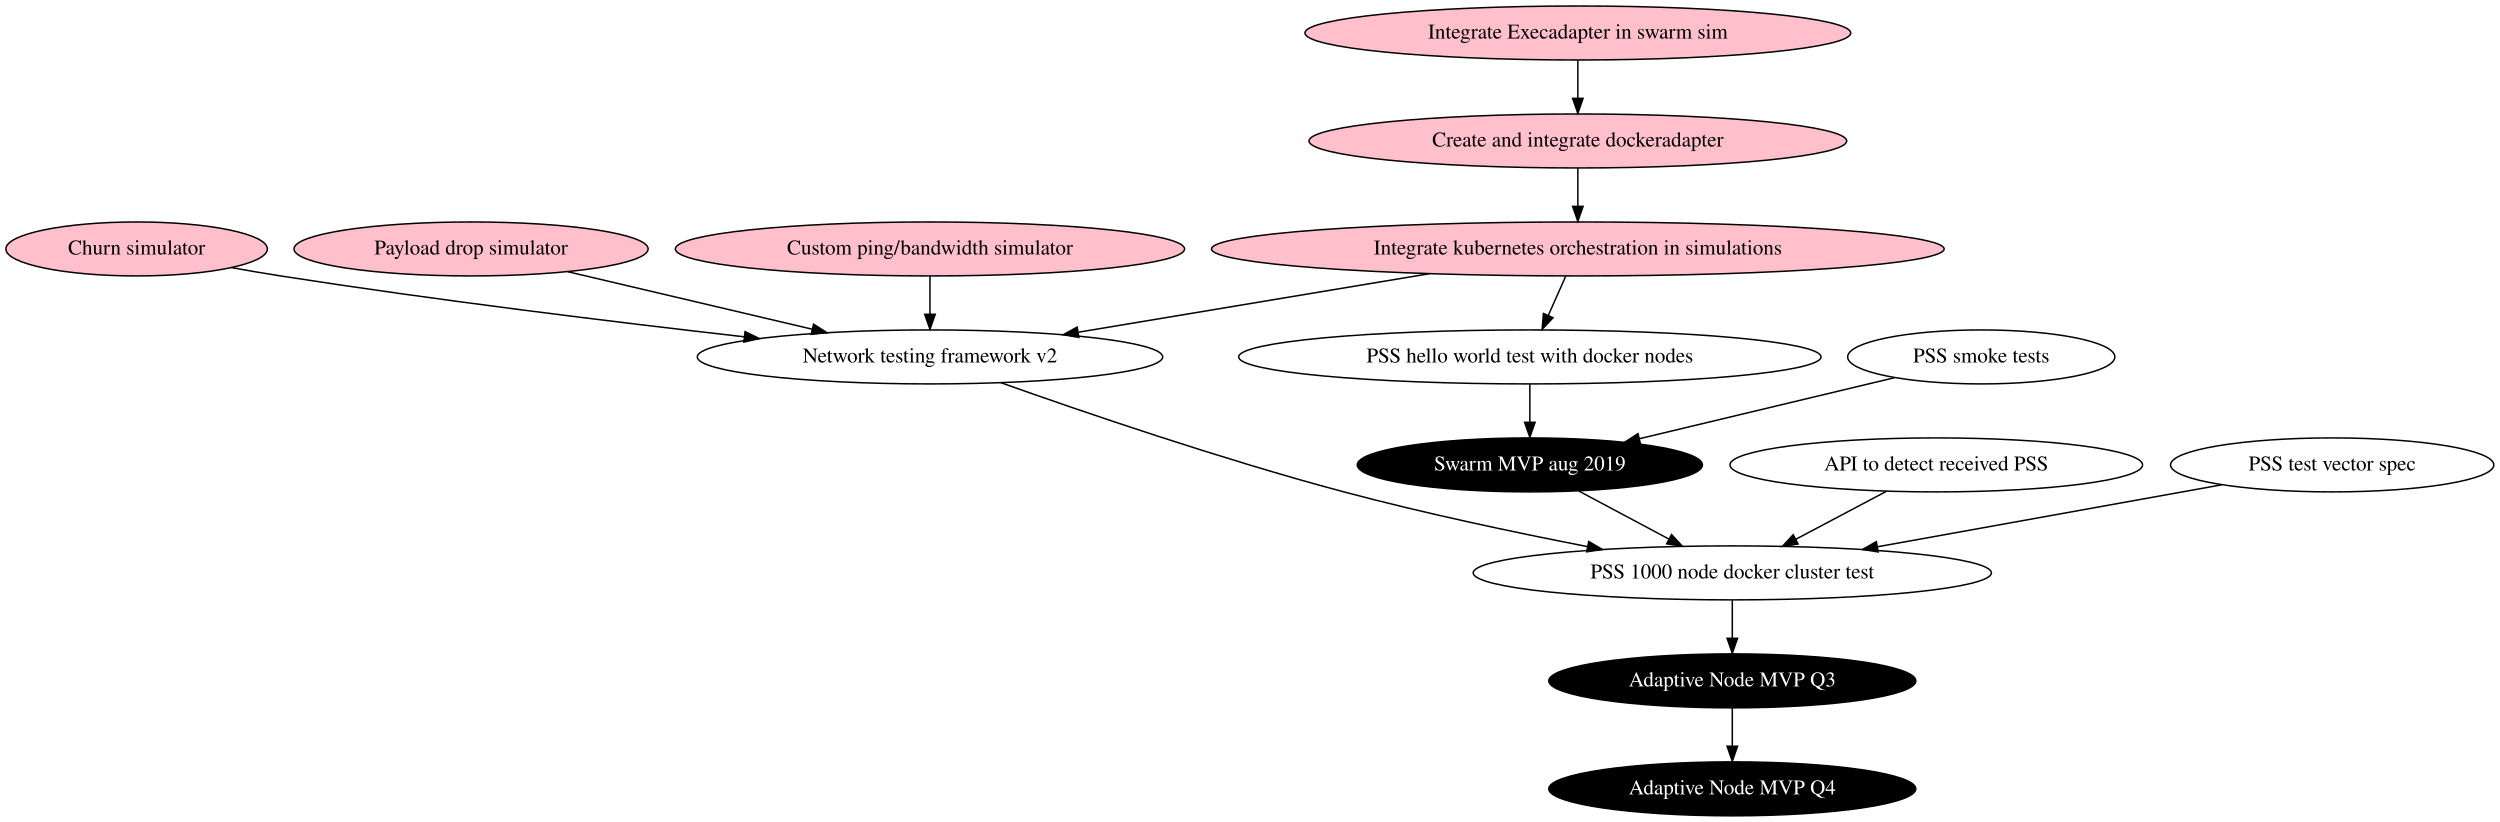
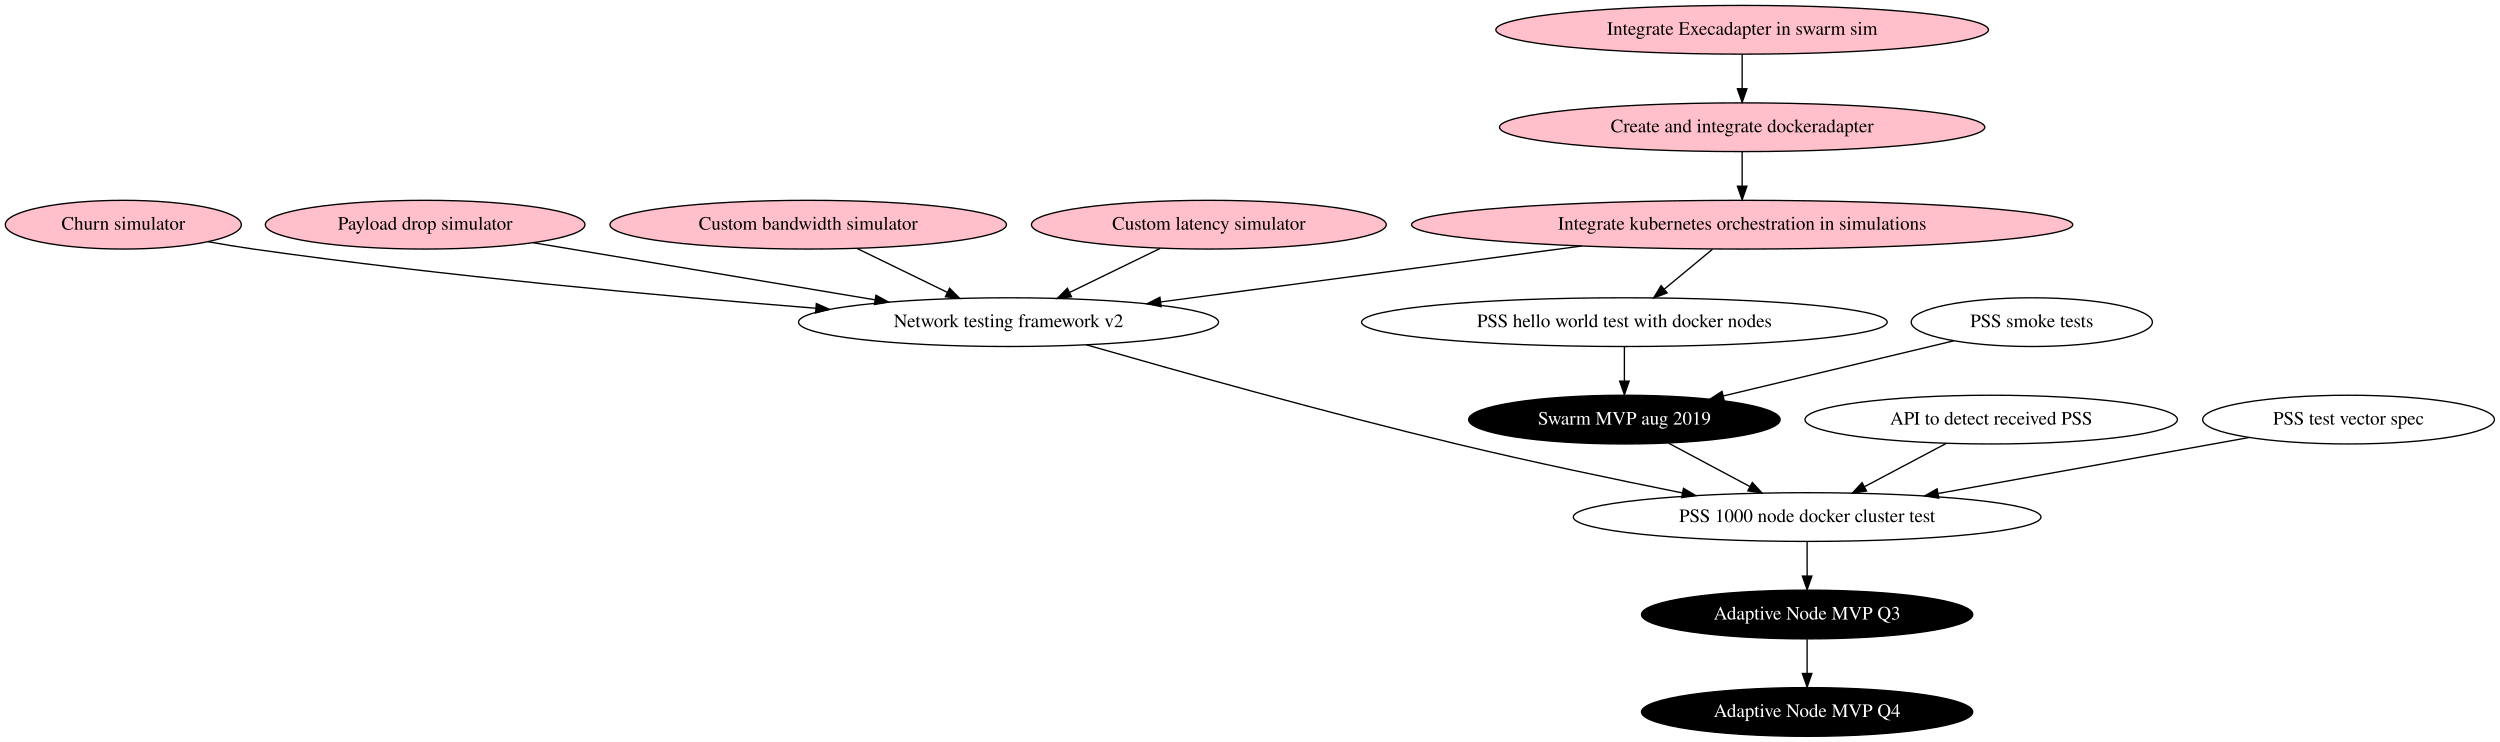
- <svg xmlns="http://www.w3.org/2000/svg" width="1667pt" height="548pt" viewBox="0.00 0.00 1666.98 548.00">
+ <svg xmlns="http://www.w3.org/2000/svg" width="1847pt" height="548pt" viewBox="0.00 0.00 1846.98 548.00">
  <g id="graph0" class="graph" transform="scale(1 1) rotate(0) translate(4 544)">
-     <polygon fill="#ffffff" stroke="transparent" points="-4,4 -4,-544 1662.983,-544 1662.983,4 -4,4" />
+     <polygon fill="#ffffff" stroke="transparent" points="-4,4 -4,-544 1842.983,-544 1842.983,4 -4,4" />
    <g id="node1" class="node">
-       <ellipse fill="#ffc0cb" stroke="#000000" cx="1048.092" cy="-522" rx="181.968" ry="18" />
-       <text text-anchor="middle" x="1048.092" y="-518.3" font-family="Times,serif" font-size="14.00" fill="#000000">Integrate Execadapter in swarm sim</text>
+       <ellipse fill="#ffc0cb" stroke="#000000" cx="1283.092" cy="-522" rx="181.968" ry="18" />
+       <text text-anchor="middle" x="1283.092" y="-518.3" font-family="Times,serif" font-size="14.00" fill="#000000">Integrate Execadapter in swarm sim</text>
    </g>
    <g id="node2" class="node">
-       <ellipse fill="#ffc0cb" stroke="#000000" cx="1048.092" cy="-450" rx="179.268" ry="18" />
-       <text text-anchor="middle" x="1048.092" y="-446.3" font-family="Times,serif" font-size="14.00" fill="#000000">Create and integrate dockeradapter</text>
+       <ellipse fill="#ffc0cb" stroke="#000000" cx="1283.092" cy="-450" rx="179.268" ry="18" />
+       <text text-anchor="middle" x="1283.092" y="-446.3" font-family="Times,serif" font-size="14.00" fill="#000000">Create and integrate dockeradapter</text>
    </g>
    <g id="edge1" class="edge">
-       <path fill="none" stroke="#000000" d="M1048.092,-503.831C1048.092,-496.131 1048.092,-486.974 1048.092,-478.417" />
-       <polygon fill="#000000" stroke="#000000" points="1051.592,-478.413 1048.092,-468.413 1044.592,-478.413 1051.592,-478.413" />
+       <path fill="none" stroke="#000000" d="M1283.092,-503.831C1283.092,-496.131 1283.092,-486.974 1283.092,-478.417" />
+       <polygon fill="#000000" stroke="#000000" points="1286.592,-478.413 1283.092,-468.413 1279.592,-478.413 1286.592,-478.413" />
    </g>
    <g id="node3" class="node">
-       <ellipse fill="#ffc0cb" stroke="#000000" cx="1048.092" cy="-378" rx="244.257" ry="18" />
-       <text text-anchor="middle" x="1048.092" y="-374.3" font-family="Times,serif" font-size="14.00" fill="#000000">Integrate kubernetes orchestration in simulations</text>
+       <ellipse fill="#ffc0cb" stroke="#000000" cx="1283.092" cy="-378" rx="244.257" ry="18" />
+       <text text-anchor="middle" x="1283.092" y="-374.3" font-family="Times,serif" font-size="14.00" fill="#000000">Integrate kubernetes orchestration in simulations</text>
    </g>
    <g id="edge2" class="edge">
-       <path fill="none" stroke="#000000" d="M1048.092,-431.831C1048.092,-424.131 1048.092,-414.974 1048.092,-406.417" />
-       <polygon fill="#000000" stroke="#000000" points="1051.592,-406.413 1048.092,-396.413 1044.592,-406.413 1051.592,-406.413" />
+       <path fill="none" stroke="#000000" d="M1283.092,-431.831C1283.092,-424.131 1283.092,-414.974 1283.092,-406.417" />
+       <polygon fill="#000000" stroke="#000000" points="1286.592,-406.413 1283.092,-396.413 1279.592,-406.413 1286.592,-406.413" />
    </g>
    <g id="node4" class="node">
-       <ellipse fill="none" stroke="#000000" cx="616.092" cy="-306" rx="155.173" ry="18" />
-       <text text-anchor="middle" x="616.092" y="-302.3" font-family="Times,serif" font-size="14.00" fill="#000000">Network testing framework v2</text>
+       <ellipse fill="none" stroke="#000000" cx="741.092" cy="-306" rx="155.173" ry="18" />
+       <text text-anchor="middle" x="741.092" y="-302.3" font-family="Times,serif" font-size="14.00" fill="#000000">Network testing framework v2</text>
    </g>
    <g id="edge3" class="edge">
-       <path fill="none" stroke="#000000" d="M949.254,-361.527C879.105,-349.835 785.317,-334.204 715.125,-322.505" />
-       <polygon fill="#000000" stroke="#000000" points="715.385,-319.001 704.946,-320.809 714.234,-325.905 715.385,-319.001" />
+       <path fill="none" stroke="#000000" d="M1164.483,-362.244C1071.994,-349.957 944.416,-333.01 853.536,-320.937" />
+       <polygon fill="#000000" stroke="#000000" points="853.848,-317.448 843.474,-319.601 852.926,-324.387 853.848,-317.448" />
    </g>
    <g id="node5" class="node">
-       <ellipse fill="none" stroke="#000000" cx="1016.092" cy="-306" rx="194.166" ry="18" />
-       <text text-anchor="middle" x="1016.092" y="-302.3" font-family="Times,serif" font-size="14.00" fill="#000000">PSS hello world test with docker nodes</text>
+       <ellipse fill="none" stroke="#000000" cx="1196.092" cy="-306" rx="194.166" ry="18" />
+       <text text-anchor="middle" x="1196.092" y="-302.3" font-family="Times,serif" font-size="14.00" fill="#000000">PSS hello world test with docker nodes</text>
    </g>
    <g id="edge4" class="edge">
-       <path fill="none" stroke="#000000" d="M1040.017,-359.831C1036.482,-351.877 1032.256,-342.369 1028.347,-333.572" />
-       <polygon fill="#000000" stroke="#000000" points="1031.536,-332.13 1024.276,-324.413 1025.139,-334.973 1031.536,-332.13" />
+       <path fill="none" stroke="#000000" d="M1261.139,-359.831C1250.341,-350.896 1237.174,-339.999 1225.518,-330.352" />
+       <polygon fill="#000000" stroke="#000000" points="1227.673,-327.593 1217.738,-323.913 1223.21,-332.986 1227.673,-327.593" />
    </g>
-     <g id="node11" class="node">
-       <ellipse fill="none" stroke="#000000" cx="1151.092" cy="-162" rx="172.769" ry="18" />
-       <text text-anchor="middle" x="1151.092" y="-158.3" font-family="Times,serif" font-size="14.00" fill="#000000">PSS 1000 node docker cluster test</text>
+     <g id="node12" class="node">
+       <ellipse fill="none" stroke="#000000" cx="1331.092" cy="-162" rx="172.769" ry="18" />
+       <text text-anchor="middle" x="1331.092" y="-158.3" font-family="Times,serif" font-size="14.00" fill="#000000">PSS 1000 node docker cluster test</text>
    </g>
-     <g id="edge10" class="edge">
-       <path fill="none" stroke="#000000" d="M663.484,-288.787C718.09,-269.366 810.762,-237.669 892.092,-216 945.346,-201.812 1005.575,-189.061 1054.543,-179.517" />
-       <polygon fill="#000000" stroke="#000000" points="1055.344,-182.927 1064.497,-177.591 1054.014,-176.055 1055.344,-182.927" />
+     <g id="edge11" class="edge">
+       <path fill="none" stroke="#000000" d="M798.525,-289.26C864.327,-270.342 975.531,-239.172 1072.092,-216 1127.145,-202.789 1189.226,-189.781 1238.805,-179.844" />
+       <polygon fill="#000000" stroke="#000000" points="1239.746,-183.225 1248.867,-177.834 1238.376,-176.36 1239.746,-183.225" />
    </g>
-     <g id="node13" class="node">
-       <ellipse fill="#000000" stroke="#000000" cx="1016.092" cy="-234" rx="115.08" ry="18" />
-       <text text-anchor="middle" x="1016.092" y="-230.3" font-family="Times,serif" font-size="14.00" fill="#ffffff">Swarm MVP aug 2019</text>
+     <g id="node14" class="node">
+       <ellipse fill="#000000" stroke="#000000" cx="1196.092" cy="-234" rx="115.08" ry="18" />
+       <text text-anchor="middle" x="1196.092" y="-230.3" font-family="Times,serif" font-size="14.00" fill="#ffffff">Swarm MVP aug 2019</text>
    </g>
    <g id="edge5" class="edge">
-       <path fill="none" stroke="#000000" d="M1016.092,-287.831C1016.092,-280.131 1016.092,-270.974 1016.092,-262.417" />
-       <polygon fill="#000000" stroke="#000000" points="1019.592,-262.413 1016.092,-252.413 1012.592,-262.413 1019.592,-262.413" />
+       <path fill="none" stroke="#000000" d="M1196.092,-287.831C1196.092,-280.131 1196.092,-270.974 1196.092,-262.417" />
+       <polygon fill="#000000" stroke="#000000" points="1199.592,-262.413 1196.092,-252.413 1192.592,-262.413 1199.592,-262.413" />
    </g>
    <g id="node6" class="node">
      <ellipse fill="#ffc0cb" stroke="#000000" cx="87.092" cy="-378" rx="87.185" ry="18" />
      <text text-anchor="middle" x="87.092" y="-374.3" font-family="Times,serif" font-size="14.00" fill="#000000">Churn simulator</text>
    </g>
    <g id="edge7" class="edge">
-       <path fill="none" stroke="#000000" d="M150.256,-365.588C161.185,-363.603 172.453,-361.659 183.092,-360 286.953,-343.802 405.433,-329.299 492.171,-319.412" />
-       <polygon fill="#000000" stroke="#000000" points="492.781,-322.866 502.322,-318.26 491.991,-315.91 492.781,-322.866" />
+       <path fill="none" stroke="#000000" d="M149.702,-365.431C160.797,-363.441 172.263,-361.536 183.092,-360 323.87,-340.031 485.692,-325.267 598.694,-316.271" />
+       <polygon fill="#000000" stroke="#000000" points="599.097,-319.75 608.79,-315.473 598.545,-312.772 599.097,-319.75" />
    </g>
    <g id="node7" class="node">
      <ellipse fill="#ffc0cb" stroke="#000000" cx="310.092" cy="-378" rx="118.079" ry="18" />
      <text text-anchor="middle" x="310.092" y="-374.3" font-family="Times,serif" font-size="14.00" fill="#000000">Payload drop simulator</text>
    </g>
-     <g id="edge9" class="edge">
-       <path fill="none" stroke="#000000" d="M374.613,-362.819C422.121,-351.64 486.969,-336.382 537.502,-324.492" />
-       <polygon fill="#000000" stroke="#000000" points="538.476,-327.858 547.409,-322.161 536.873,-321.044 538.476,-327.858" />
+     <g id="edge10" class="edge">
+       <path fill="none" stroke="#000000" d="M389.898,-364.668C461.16,-352.764 565.797,-335.284 642.316,-322.501" />
+       <polygon fill="#000000" stroke="#000000" points="643.16,-325.908 652.447,-320.808 642.007,-319.004 643.16,-325.908" />
    </g>
    <g id="node8" class="node">
-       <ellipse fill="#ffc0cb" stroke="#000000" cx="616.092" cy="-378" rx="169.77" ry="18" />
-       <text text-anchor="middle" x="616.092" y="-374.3" font-family="Times,serif" font-size="14.00" fill="#000000">Custom ping/bandwidth simulator</text>
+       <ellipse fill="#ffc0cb" stroke="#000000" cx="593.092" cy="-378" rx="146.474" ry="18" />
+       <text text-anchor="middle" x="593.092" y="-374.3" font-family="Times,serif" font-size="14.00" fill="#000000">Custom bandwidth simulator</text>
    </g>
    <g id="edge8" class="edge">
-       <path fill="none" stroke="#000000" d="M616.092,-359.831C616.092,-352.131 616.092,-342.974 616.092,-334.417" />
-       <polygon fill="#000000" stroke="#000000" points="619.592,-334.413 616.092,-324.413 612.592,-334.413 619.592,-334.413" />
+       <path fill="none" stroke="#000000" d="M629.297,-360.387C649.35,-350.632 674.464,-338.414 695.807,-328.031" />
+       <polygon fill="#000000" stroke="#000000" points="697.544,-331.078 705.005,-323.556 694.481,-324.783 697.544,-331.078" />
    </g>
    <g id="node9" class="node">
-       <ellipse fill="none" stroke="#000000" cx="1317.092" cy="-306" rx="89.084" ry="18" />
-       <text text-anchor="middle" x="1317.092" y="-302.3" font-family="Times,serif" font-size="14.00" fill="#000000">PSS smoke tests</text>
+       <ellipse fill="#ffc0cb" stroke="#000000" cx="889.092" cy="-378" rx="131.077" ry="18" />
+       <text text-anchor="middle" x="889.092" y="-374.3" font-family="Times,serif" font-size="14.00" fill="#000000">Custom latency simulator</text>
+     </g>
+     <g id="edge9" class="edge">
+       <path fill="none" stroke="#000000" d="M853.266,-360.571C833.145,-350.782 807.839,-338.471 786.358,-328.021" />
+       <polygon fill="#000000" stroke="#000000" points="787.625,-324.746 777.102,-323.518 784.563,-331.04 787.625,-324.746" />
+     </g>
+     <g id="node10" class="node">
+       <ellipse fill="none" stroke="#000000" cx="1497.092" cy="-306" rx="89.084" ry="18" />
+       <text text-anchor="middle" x="1497.092" y="-302.3" font-family="Times,serif" font-size="14.00" fill="#000000">PSS smoke tests</text>
    </g>
    <g id="edge6" class="edge">
-       <path fill="none" stroke="#000000" d="M1259.413,-292.203C1210.981,-280.618 1141.511,-264 1089.189,-251.485" />
-       <polygon fill="#000000" stroke="#000000" points="1089.836,-248.041 1079.296,-249.119 1088.208,-254.849 1089.836,-248.041" />
+       <path fill="none" stroke="#000000" d="M1439.413,-292.203C1390.981,-280.618 1321.511,-264 1269.189,-251.485" />
+       <polygon fill="#000000" stroke="#000000" points="1269.836,-248.041 1259.296,-249.119 1268.208,-254.849 1269.836,-248.041" />
    </g>
-     <g id="node10" class="node">
-       <ellipse fill="none" stroke="#000000" cx="1287.092" cy="-234" rx="137.576" ry="18" />
-       <text text-anchor="middle" x="1287.092" y="-230.3" font-family="Times,serif" font-size="14.00" fill="#000000">API to detect received PSS</text>
+     <g id="node11" class="node">
+       <ellipse fill="none" stroke="#000000" cx="1467.092" cy="-234" rx="137.576" ry="18" />
+       <text text-anchor="middle" x="1467.092" y="-230.3" font-family="Times,serif" font-size="14.00" fill="#000000">API to detect received PSS</text>
    </g>
-     <g id="edge11" class="edge">
-       <path fill="none" stroke="#000000" d="M1253.823,-216.387C1235.629,-206.755 1212.902,-194.723 1193.452,-184.426" />
-       <polygon fill="#000000" stroke="#000000" points="1194.965,-181.267 1184.489,-179.681 1191.69,-187.453 1194.965,-181.267" />
+     <g id="edge12" class="edge">
+       <path fill="none" stroke="#000000" d="M1433.823,-216.387C1415.629,-206.755 1392.902,-194.723 1373.452,-184.426" />
+       <polygon fill="#000000" stroke="#000000" points="1374.965,-181.267 1364.489,-179.681 1371.69,-187.453 1374.965,-181.267" />
    </g>
-     <g id="node14" class="node">
-       <ellipse fill="#000000" stroke="#000000" cx="1151.092" cy="-90" rx="122.379" ry="18" />
-       <text text-anchor="middle" x="1151.092" y="-86.3" font-family="Times,serif" font-size="14.00" fill="#ffffff">Adaptive Node MVP Q3</text>
+     <g id="node15" class="node">
+       <ellipse fill="#000000" stroke="#000000" cx="1331.092" cy="-90" rx="122.379" ry="18" />
+       <text text-anchor="middle" x="1331.092" y="-86.3" font-family="Times,serif" font-size="14.00" fill="#ffffff">Adaptive Node MVP Q3</text>
+     </g>
+     <g id="edge15" class="edge">
+       <path fill="none" stroke="#000000" d="M1331.092,-143.831C1331.092,-136.131 1331.092,-126.974 1331.092,-118.417" />
+       <polygon fill="#000000" stroke="#000000" points="1334.592,-118.413 1331.092,-108.413 1327.592,-118.413 1334.592,-118.413" />
+     </g>
+     <g id="node13" class="node">
+       <ellipse fill="none" stroke="#000000" cx="1731.092" cy="-234" rx="107.781" ry="18" />
+       <text text-anchor="middle" x="1731.092" y="-230.3" font-family="Times,serif" font-size="14.00" fill="#000000">PSS test vector spec</text>
+     </g>
+     <g id="edge13" class="edge">
+       <path fill="none" stroke="#000000" d="M1657.726,-220.794C1593.236,-209.186 1498.903,-192.206 1428.175,-179.475" />
+       <polygon fill="#000000" stroke="#000000" points="1428.379,-175.955 1417.917,-177.629 1427.139,-182.845 1428.379,-175.955" />
    </g>
    <g id="edge14" class="edge">
-       <path fill="none" stroke="#000000" d="M1151.092,-143.831C1151.092,-136.131 1151.092,-126.974 1151.092,-118.417" />
-       <polygon fill="#000000" stroke="#000000" points="1154.592,-118.413 1151.092,-108.413 1147.592,-118.413 1154.592,-118.413" />
+       <path fill="none" stroke="#000000" d="M1228.772,-216.571C1246.826,-206.942 1269.457,-194.872 1288.841,-184.534" />
+       <polygon fill="#000000" stroke="#000000" points="1290.599,-187.563 1297.776,-179.769 1287.305,-181.387 1290.599,-187.563" />
    </g>
-     <g id="node12" class="node">
-       <ellipse fill="none" stroke="#000000" cx="1551.092" cy="-234" rx="107.781" ry="18" />
-       <text text-anchor="middle" x="1551.092" y="-230.3" font-family="Times,serif" font-size="14.00" fill="#000000">PSS test vector spec</text>
+     <g id="node16" class="node">
+       <ellipse fill="#000000" stroke="#000000" cx="1331.092" cy="-18" rx="122.379" ry="18" />
+       <text text-anchor="middle" x="1331.092" y="-14.3" font-family="Times,serif" font-size="14.00" fill="#ffffff">Adaptive Node MVP Q4</text>
    </g>
-     <g id="edge12" class="edge">
-       <path fill="none" stroke="#000000" d="M1477.726,-220.794C1413.236,-209.186 1318.903,-192.206 1248.175,-179.475" />
-       <polygon fill="#000000" stroke="#000000" points="1248.379,-175.955 1237.917,-177.629 1247.139,-182.845 1248.379,-175.955" />
-     </g>
-     <g id="edge13" class="edge">
-       <path fill="none" stroke="#000000" d="M1048.772,-216.571C1066.826,-206.942 1089.457,-194.872 1108.841,-184.534" />
-       <polygon fill="#000000" stroke="#000000" points="1110.599,-187.563 1117.776,-179.769 1107.305,-181.387 1110.599,-187.563" />
-     </g>
-     <g id="node15" class="node">
-       <ellipse fill="#000000" stroke="#000000" cx="1151.092" cy="-18" rx="122.379" ry="18" />
-       <text text-anchor="middle" x="1151.092" y="-14.3" font-family="Times,serif" font-size="14.00" fill="#ffffff">Adaptive Node MVP Q4</text>
-     </g>
-     <g id="edge15" class="edge">
-       <path fill="none" stroke="#000000" d="M1151.092,-71.831C1151.092,-64.131 1151.092,-54.974 1151.092,-46.417" />
-       <polygon fill="#000000" stroke="#000000" points="1154.592,-46.413 1151.092,-36.413 1147.592,-46.413 1154.592,-46.413" />
+     <g id="edge16" class="edge">
+       <path fill="none" stroke="#000000" d="M1331.092,-71.831C1331.092,-64.131 1331.092,-54.974 1331.092,-46.417" />
+       <polygon fill="#000000" stroke="#000000" points="1334.592,-46.413 1331.092,-36.413 1327.592,-46.413 1334.592,-46.413" />
    </g>
  </g>
</svg>
